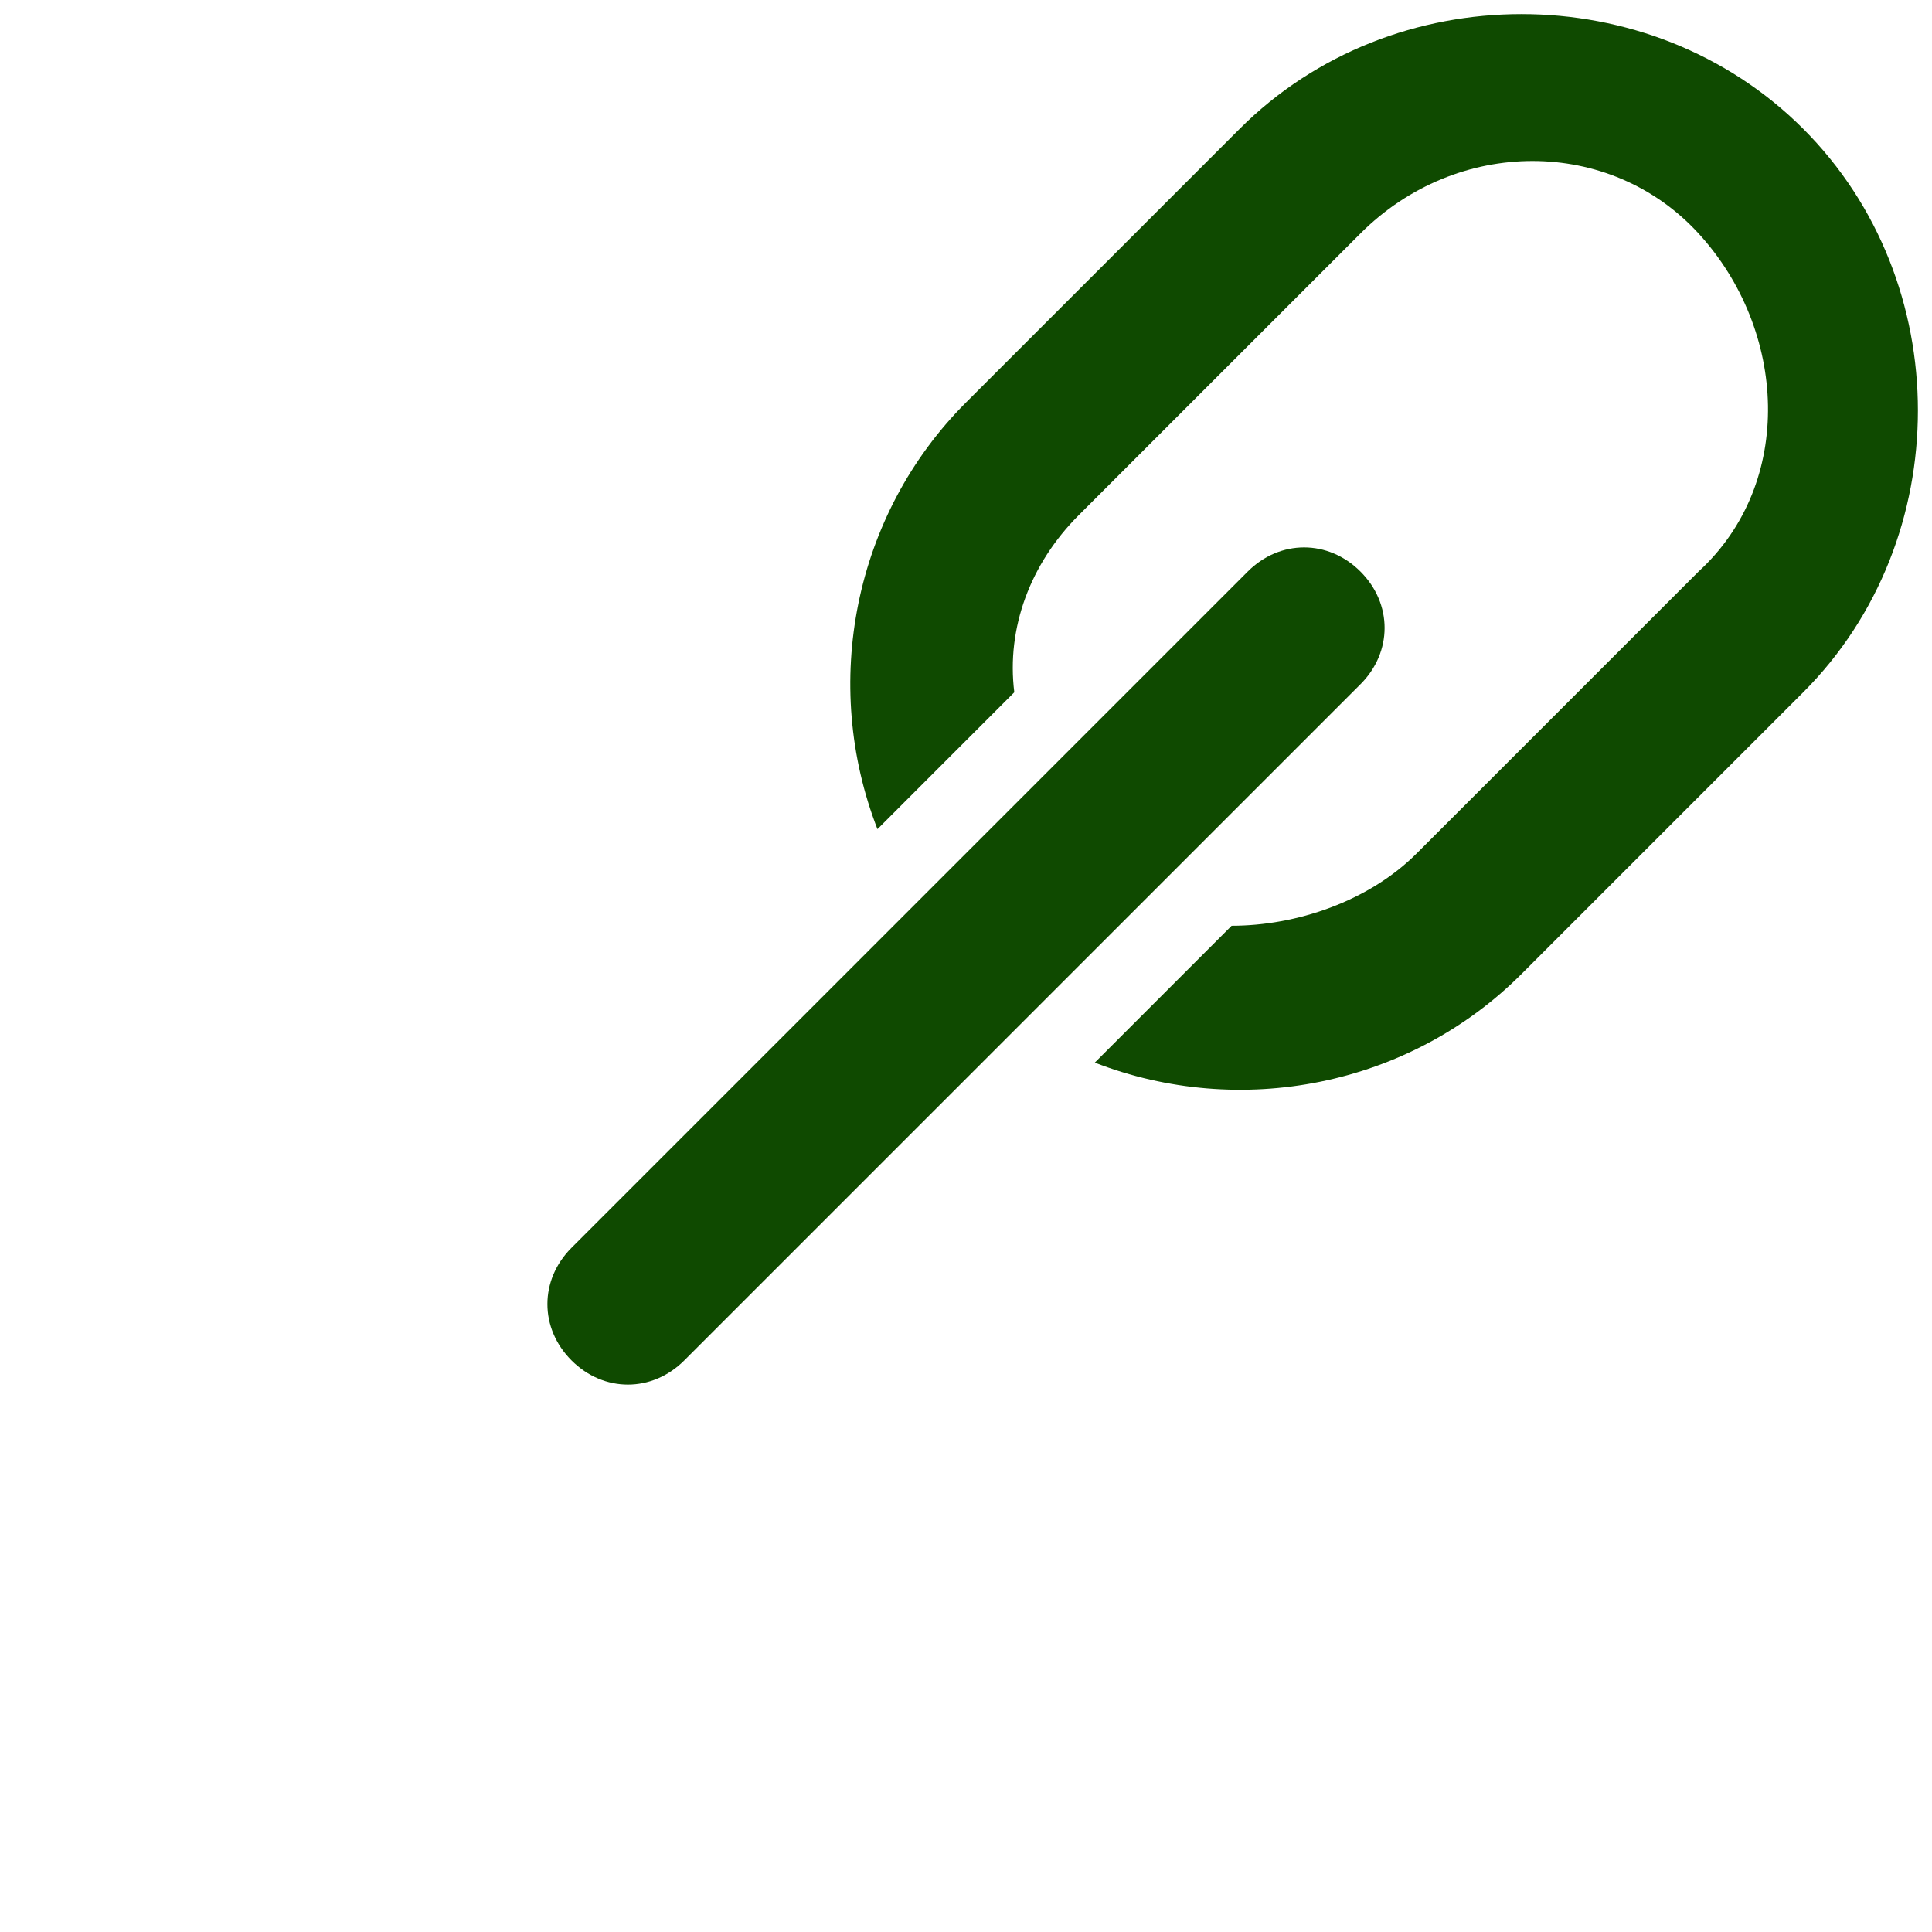
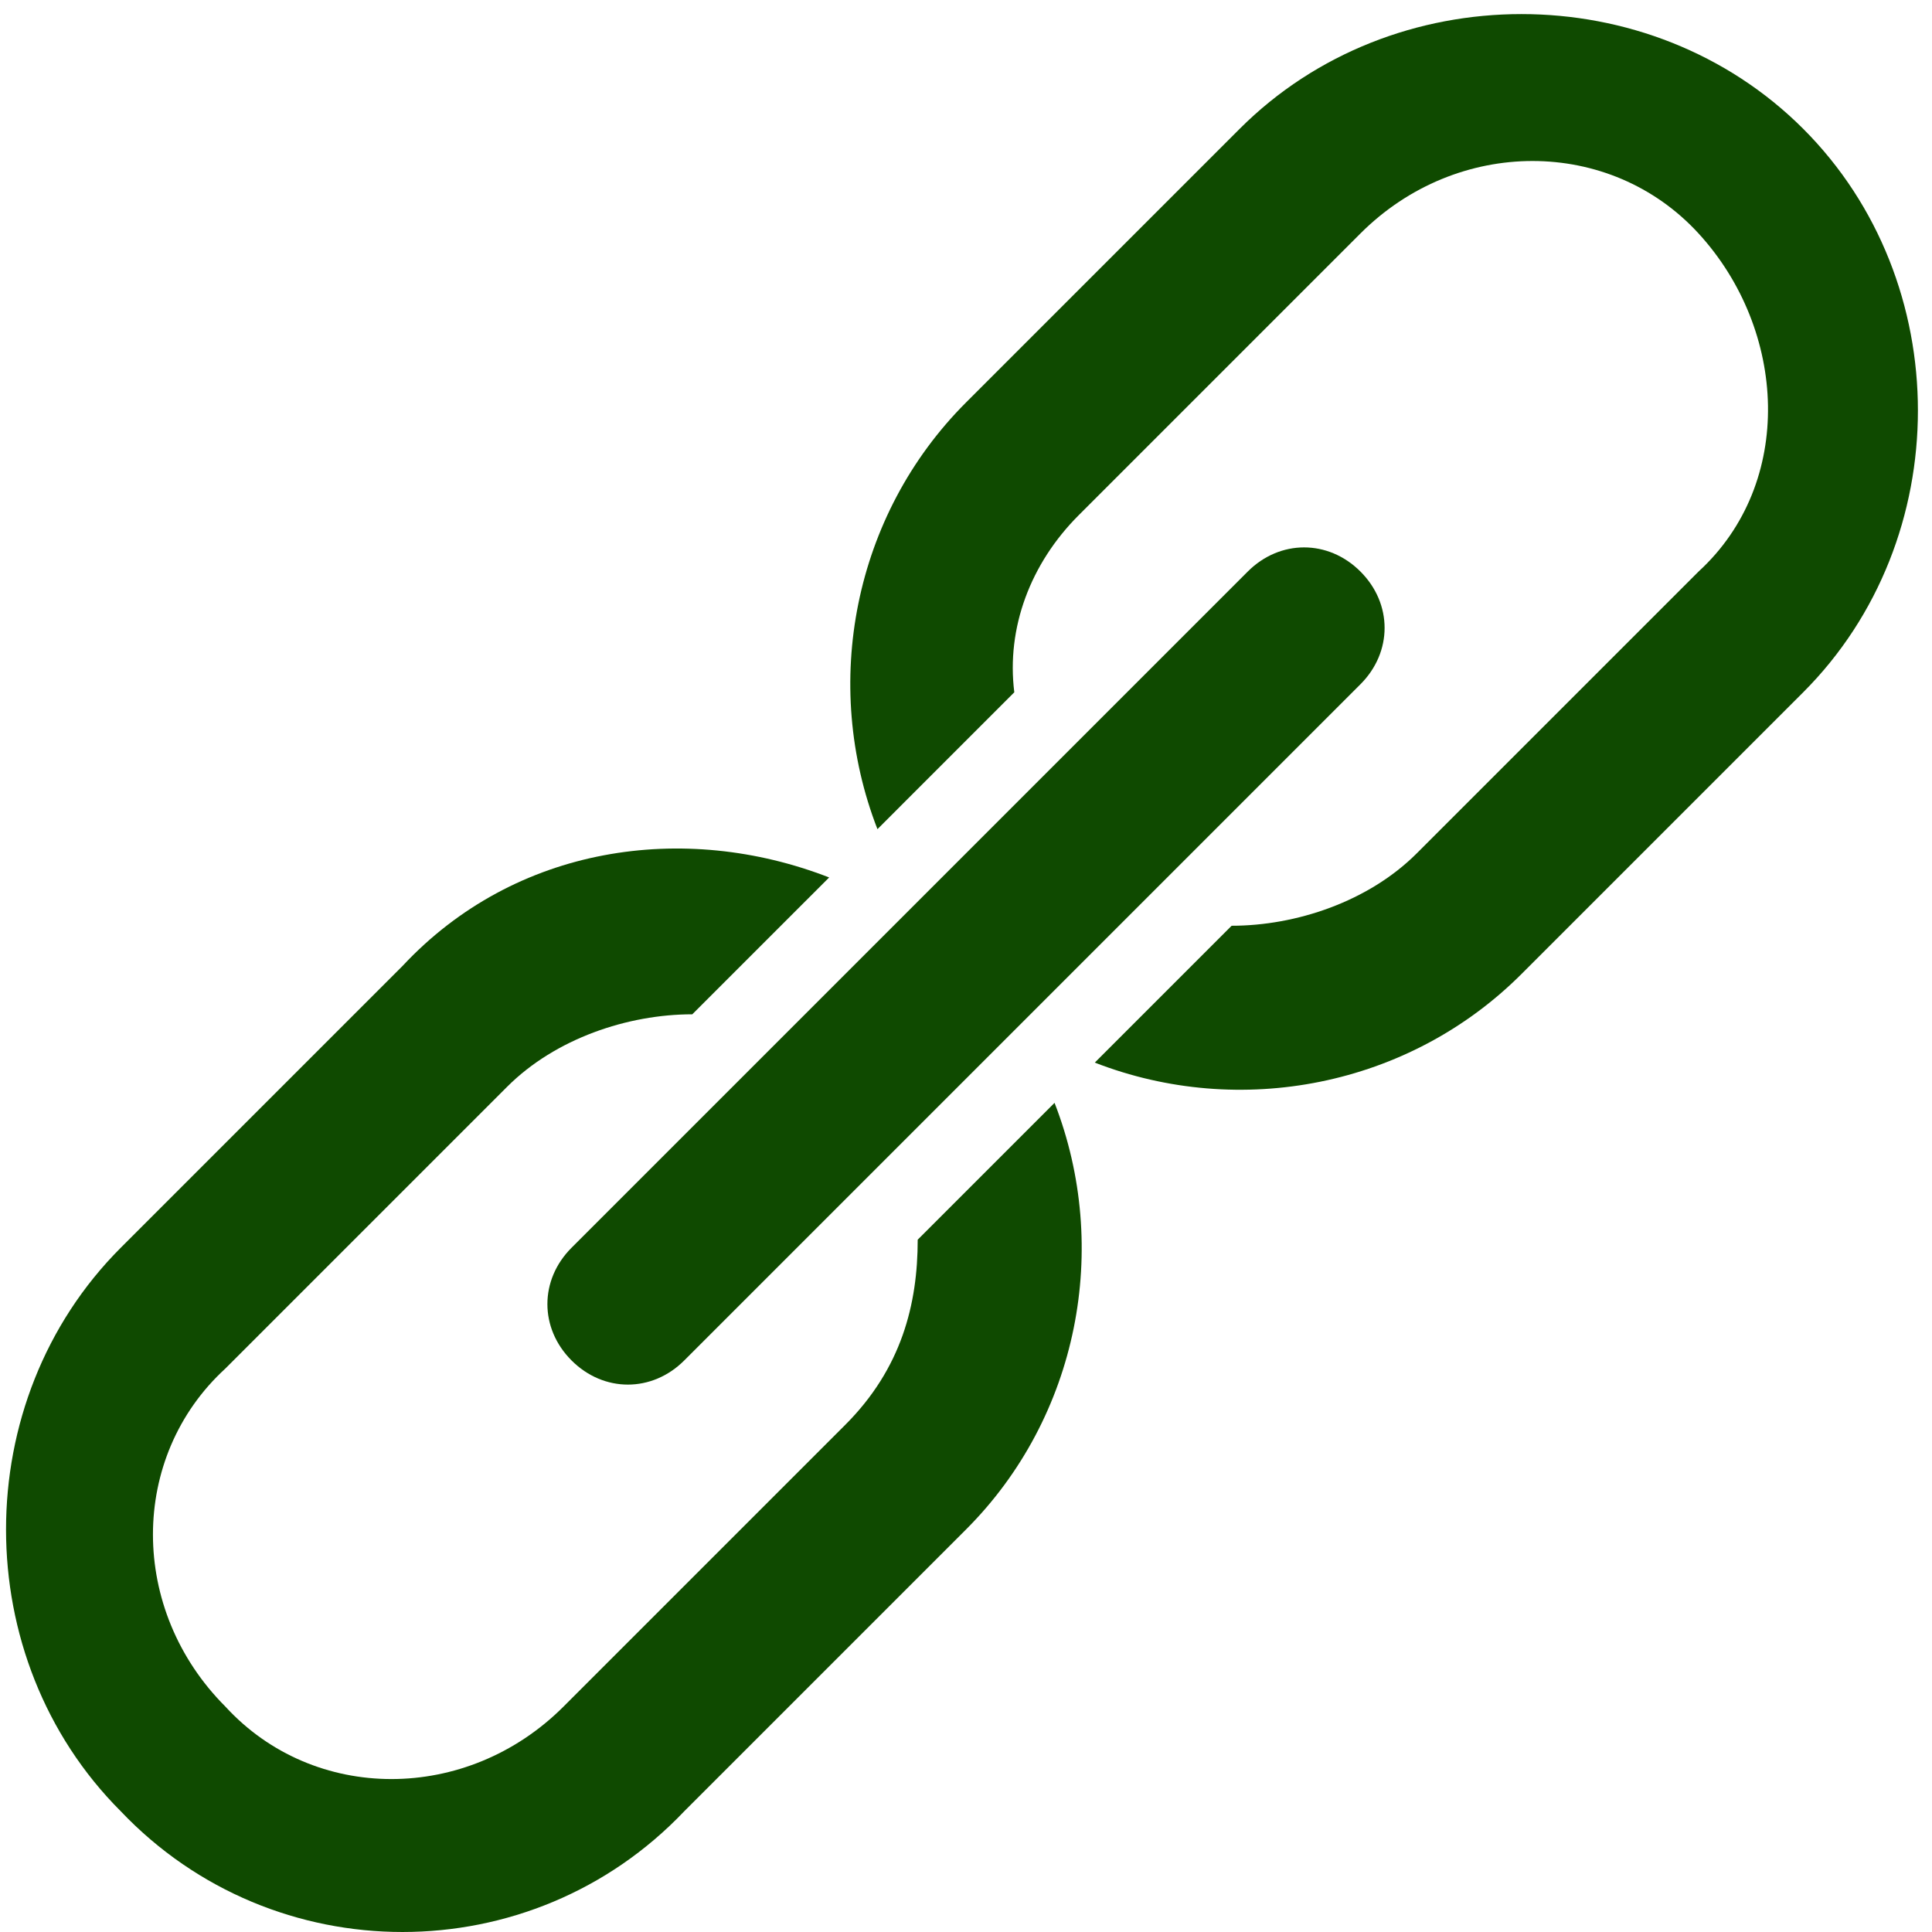
<svg xmlns="http://www.w3.org/2000/svg" enable-background="new 0 0 24 24" height="24px" id="Layer_1" version="1.1" viewBox="0 0 24 24" width="24px" xml:space="preserve">
  <g>
    <path style="fill:#0f4a00" d="M16.9,7.1c-0.4-0.4-1-0.4-1.4,0l-8.4,8.4c-0.4,0.4-0.4,1,0,1.4c0.4,0.4,1,0.4,1.4,0l8.4-8.4C17.3,8.1,17.3,7.5,16.9,7.1z" />
-     <path style="fill:#FF00" d="M8.5,22.5L12,19c1.4-1.4,1.8-3.5,1.1-5.3l-1.7,1.7c0,0.8-0.2,1.6-0.9,2.3l-3.5,3.5c-1.2,1.2-3.1,1.2-4.2,0   c-1.2-1.2-1.2-3.1,0-4.2l3.5-3.5c0.6-0.6,1.5-0.9,2.3-0.9l1.7-1.7C8.5,10.2,6.4,10.5,5,12l-3.5,3.5c-1.9,1.9-1.9,5.1,0,7   C3.4,24.5,6.6,24.5,8.5,22.5z" />
+     <path style="fill:#0f4a00" d="M8.5,22.5L12,19c1.4-1.4,1.8-3.5,1.1-5.3l-1.7,1.7c0,0.8-0.2,1.6-0.9,2.3l-3.5,3.5c-1.2,1.2-3.1,1.2-4.2,0   c-1.2-1.2-1.2-3.1,0-4.2l3.5-3.5c0.6-0.6,1.5-0.9,2.3-0.9l1.7-1.7C8.5,10.2,6.4,10.5,5,12l-3.5,3.5c-1.9,1.9-1.9,5.1,0,7   C3.4,24.5,6.6,24.5,8.5,22.5z" />
    <path style="fill:#0f4a00" d="M13.4,6.4l3.5-3.5c1.2-1.2,3.1-1.2,4.2,0s1.2,3.1,0,4.2l-3.5,3.5c-0.6,0.6-1.5,0.9-2.3,0.9l-1.7,1.7   c1.8,0.7,3.9,0.3,5.3-1.1l3.5-3.5c1.9-1.9,1.9-5.1,0-7c-1.9-1.9-5.1-1.9-7,0L12,5c-1.4,1.4-1.8,3.5-1.1,5.3l1.7-1.7   C12.5,7.8,12.8,7,13.4,6.4z" />
  </g>
</svg>
